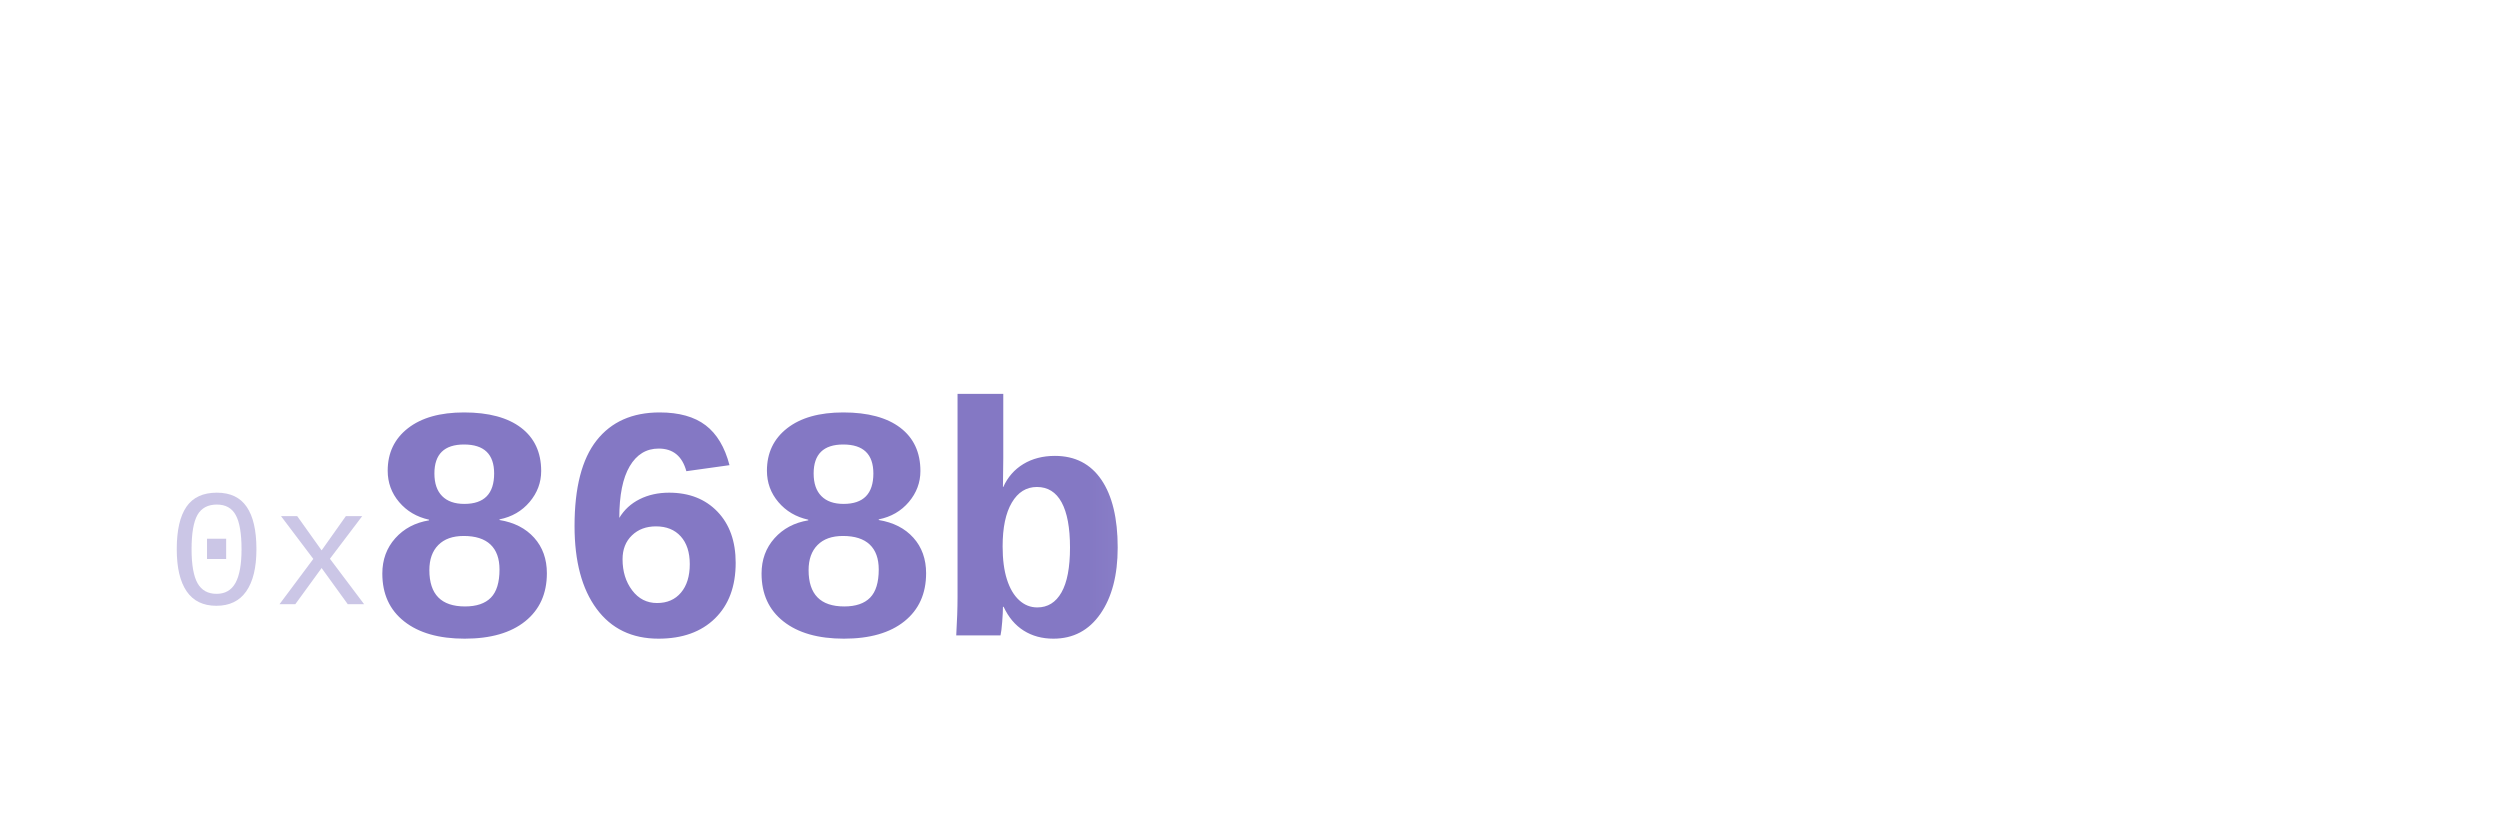
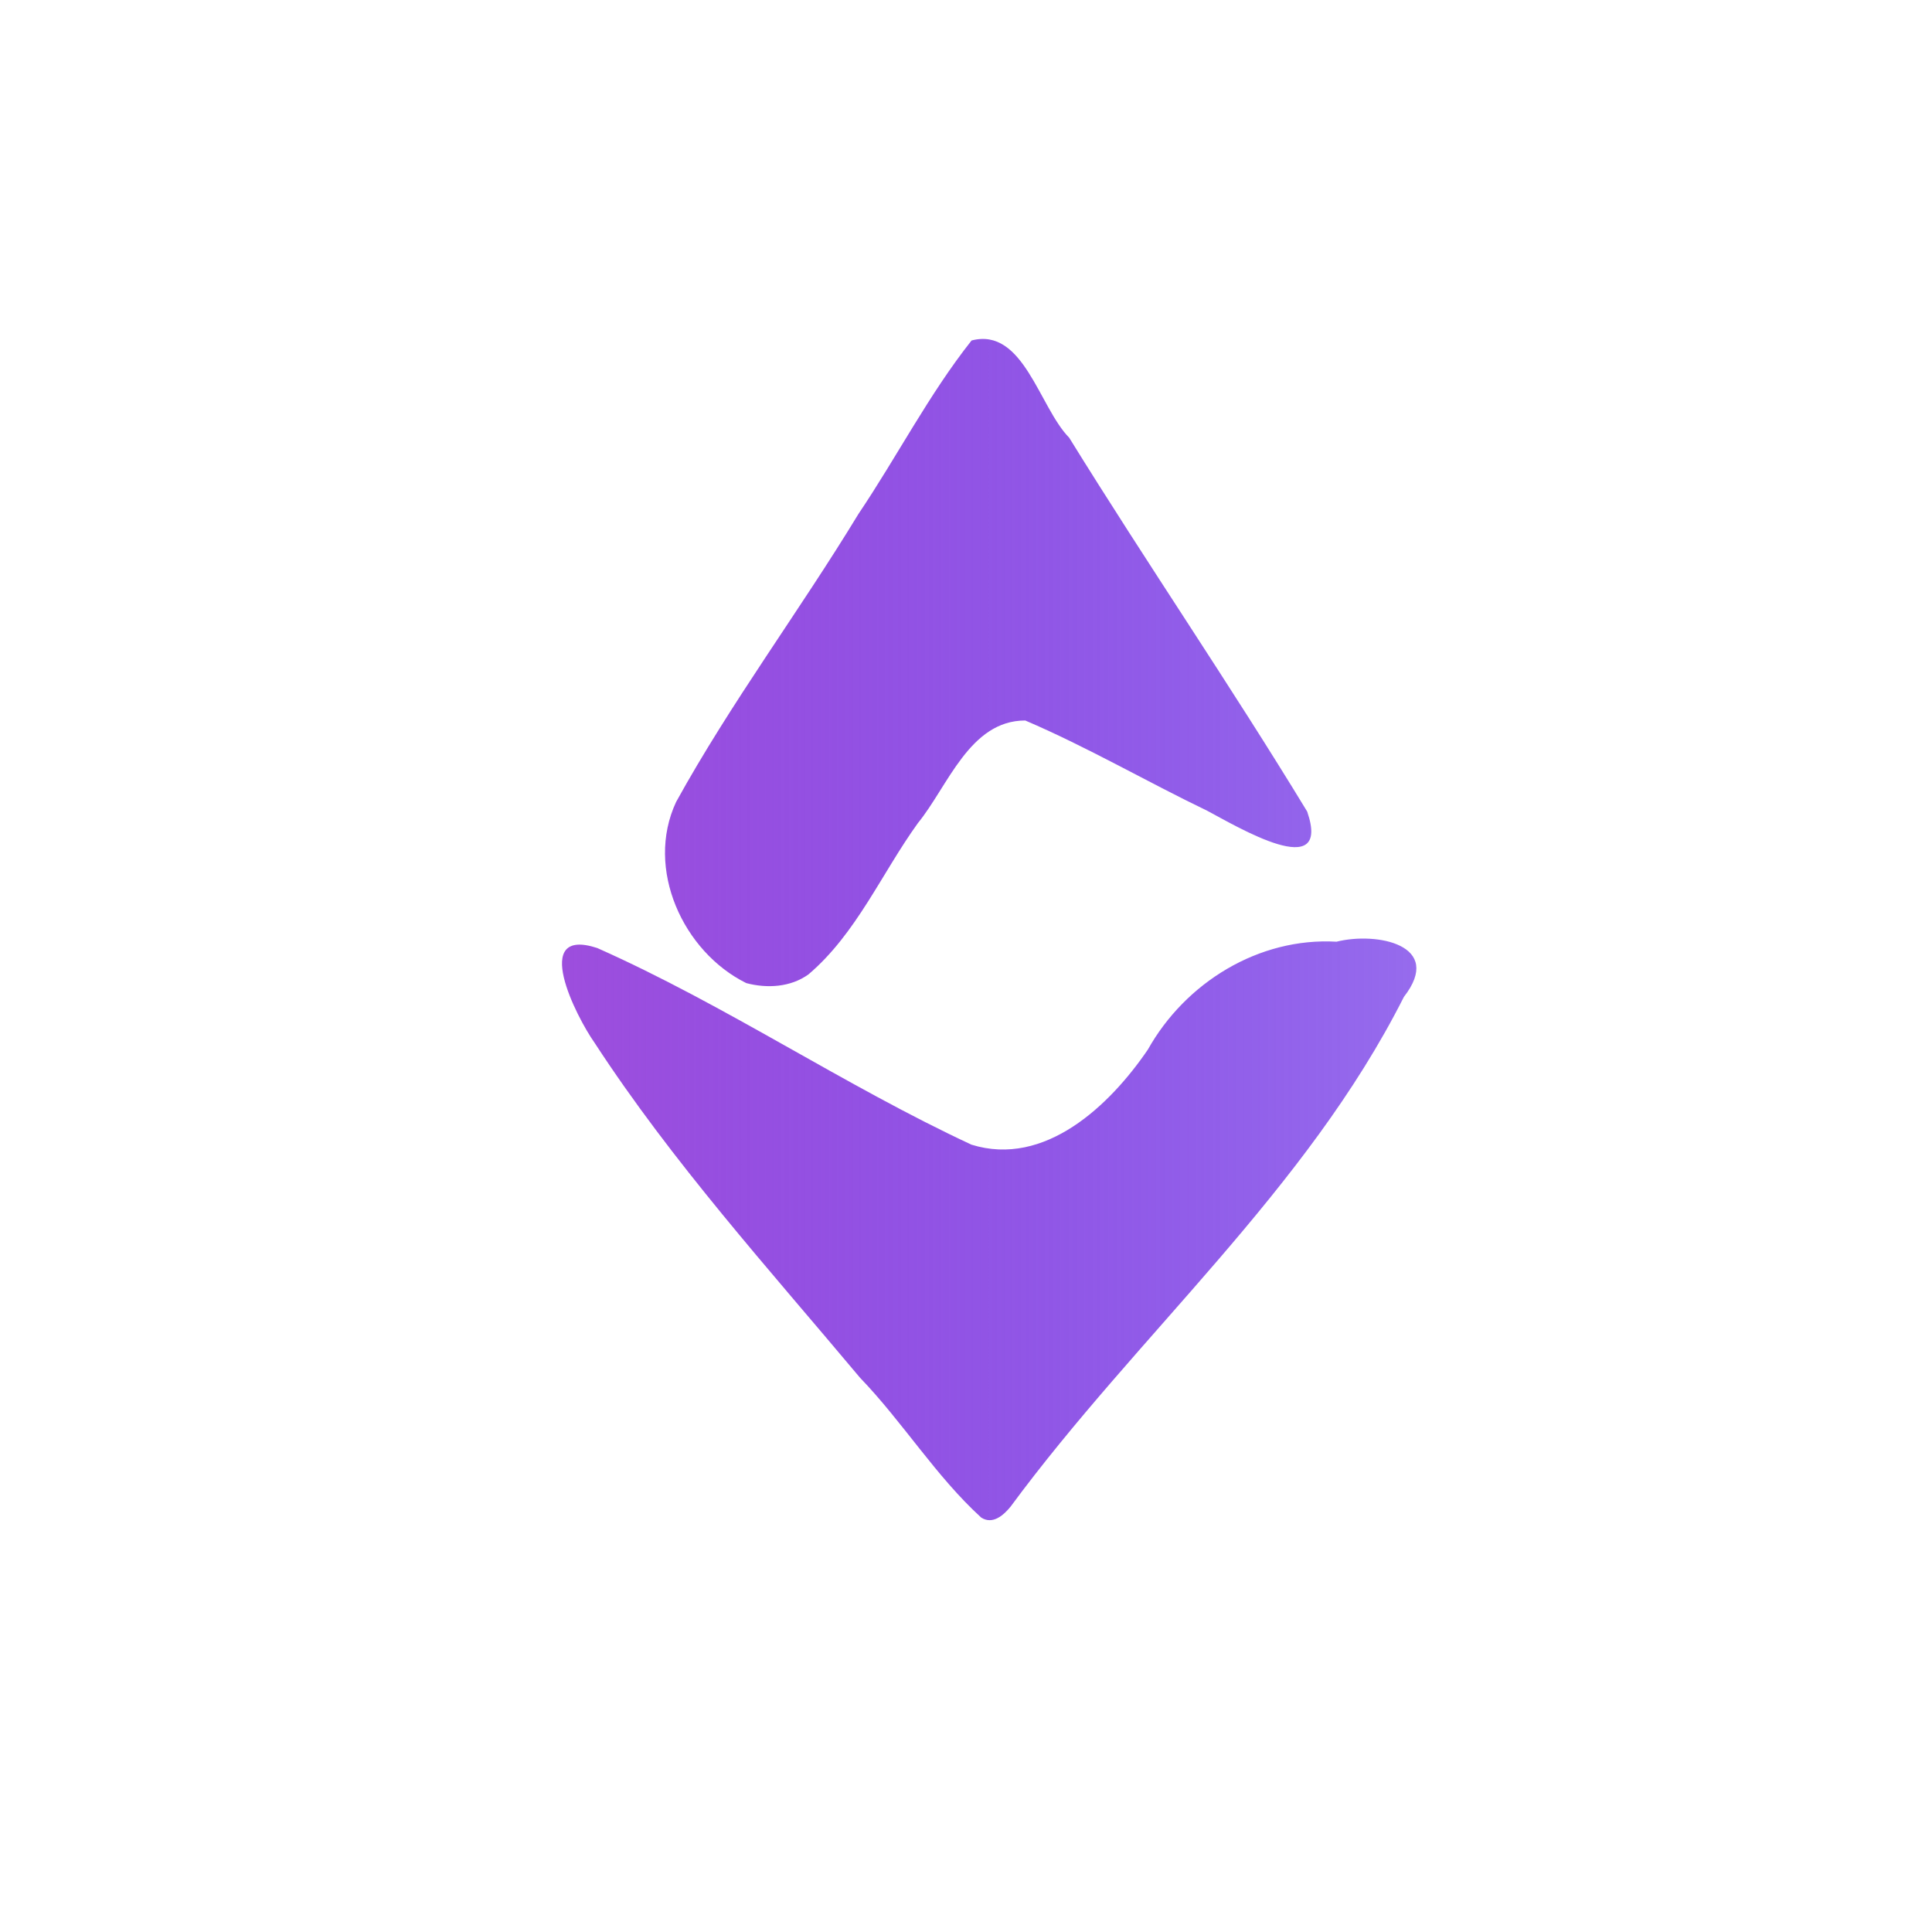
- <svg xmlns="http://www.w3.org/2000/svg" viewBox="0 0 480 160" width="480" height="160">
-   <defs>
-     <linearGradient id="fade" x1="0%" y1="0%" x2="100%" y2="0%">
-       <stop offset="0%" stop-color="white" stop-opacity="1" />
-       <stop offset="52%" stop-color="white" stop-opacity="1" />
-       <stop offset="70%" stop-color="white" stop-opacity="0.5" />
-       <stop offset="87%" stop-color="white" stop-opacity="0.06" />
-       <stop offset="100%" stop-color="white" stop-opacity="0" />
+ <svg xmlns="http://www.w3.org/2000/svg" xmlns:xlink="http://www.w3.org/1999/xlink" version="1.1" id="svg1" width="1024" height="1024" viewBox="0 0 1024 1024">
+   <defs id="defs1">
+     <linearGradient id="linearGradient1">
+       <stop style="stop-color:#9d4edd;stop-opacity:1;" offset="0" id="stop5" />
+       <stop style="stop-color:#4a00e0;stop-opacity:0.58;" offset="1" id="stop6" />
    </linearGradient>
-     <mask id="hashFade">
-       <rect width="400" height="160" fill="url(#fade)" />
-     </mask>
+     <linearGradient xlink:href="#linearGradient1" id="linearGradient2" x1="297.869" y1="492.689" x2="750.706" y2="492.689" gradientUnits="userSpaceOnUse" />
  </defs>
-   <text x="32" y="116" font-family="'IBM Plex Mono', 'Liberation Mono', 'Courier New', monospace" font-weight="300" font-size="32" fill="#8478c4" fill-opacity="0.42" letter-spacing="1">0x</text>
-   <text x="70" y="122" font-family="'IBM Plex Mono', 'Liberation Mono', 'Courier New', monospace" font-weight="700" font-size="64" fill="#8478c4" letter-spacing="-2" mask="url(#hashFade)">868b</text>
+   <g id="g1">
+     <path style="mix-blend-mode:normal;fill:url(#linearGradient2)" d="m 520.059,804.342 c -24.063,-21.951 -41.537,-50.557 -64.218,-74.107 -48.455,-57.819 -99.4,-114.141 -140.665,-177.476 -9.922,-14.052 -34.117,-61.885 1.36,-50.295 68.315,30.361 130.655,72.707 198.375,104.238 38.917,12.094 73.339,-20.841 93.482,-50.409 19.922,-35.531 58.807,-59.558 100.014,-57.172 21.139,-5.345 57.208,1.631 35.68,29.263 -51.859,102.727 -140.986,178.639 -208.511,270.236 -3.616,4.417 -9.412,9.659 -15.517,5.722 z M 395.559,521.07 c -33.556,-16.611 -53.739,-60.603 -37.219,-96 29.067,-52.699 65.383,-101.191 96.65,-152.649 20.422,-30.321 37.33,-63.378 59.972,-91.963 27.483,-7.182 35.807,35.356 51.721,51.526 41.189,66.599 85.499,131.246 126.153,198.163 13.191,38.26 -37.331,7.861 -52.933,-0.407 -32.35,-15.554 -63.51,-33.757 -96.499,-47.861 -29.487,-0.015 -40.901,34.76 -56.907,54.393 -19.199,26.601 -32.624,58.589 -57.939,80.13 -9.473,6.881 -21.994,7.573 -33,4.668 z" id="path1" />
+   </g>
</svg>
